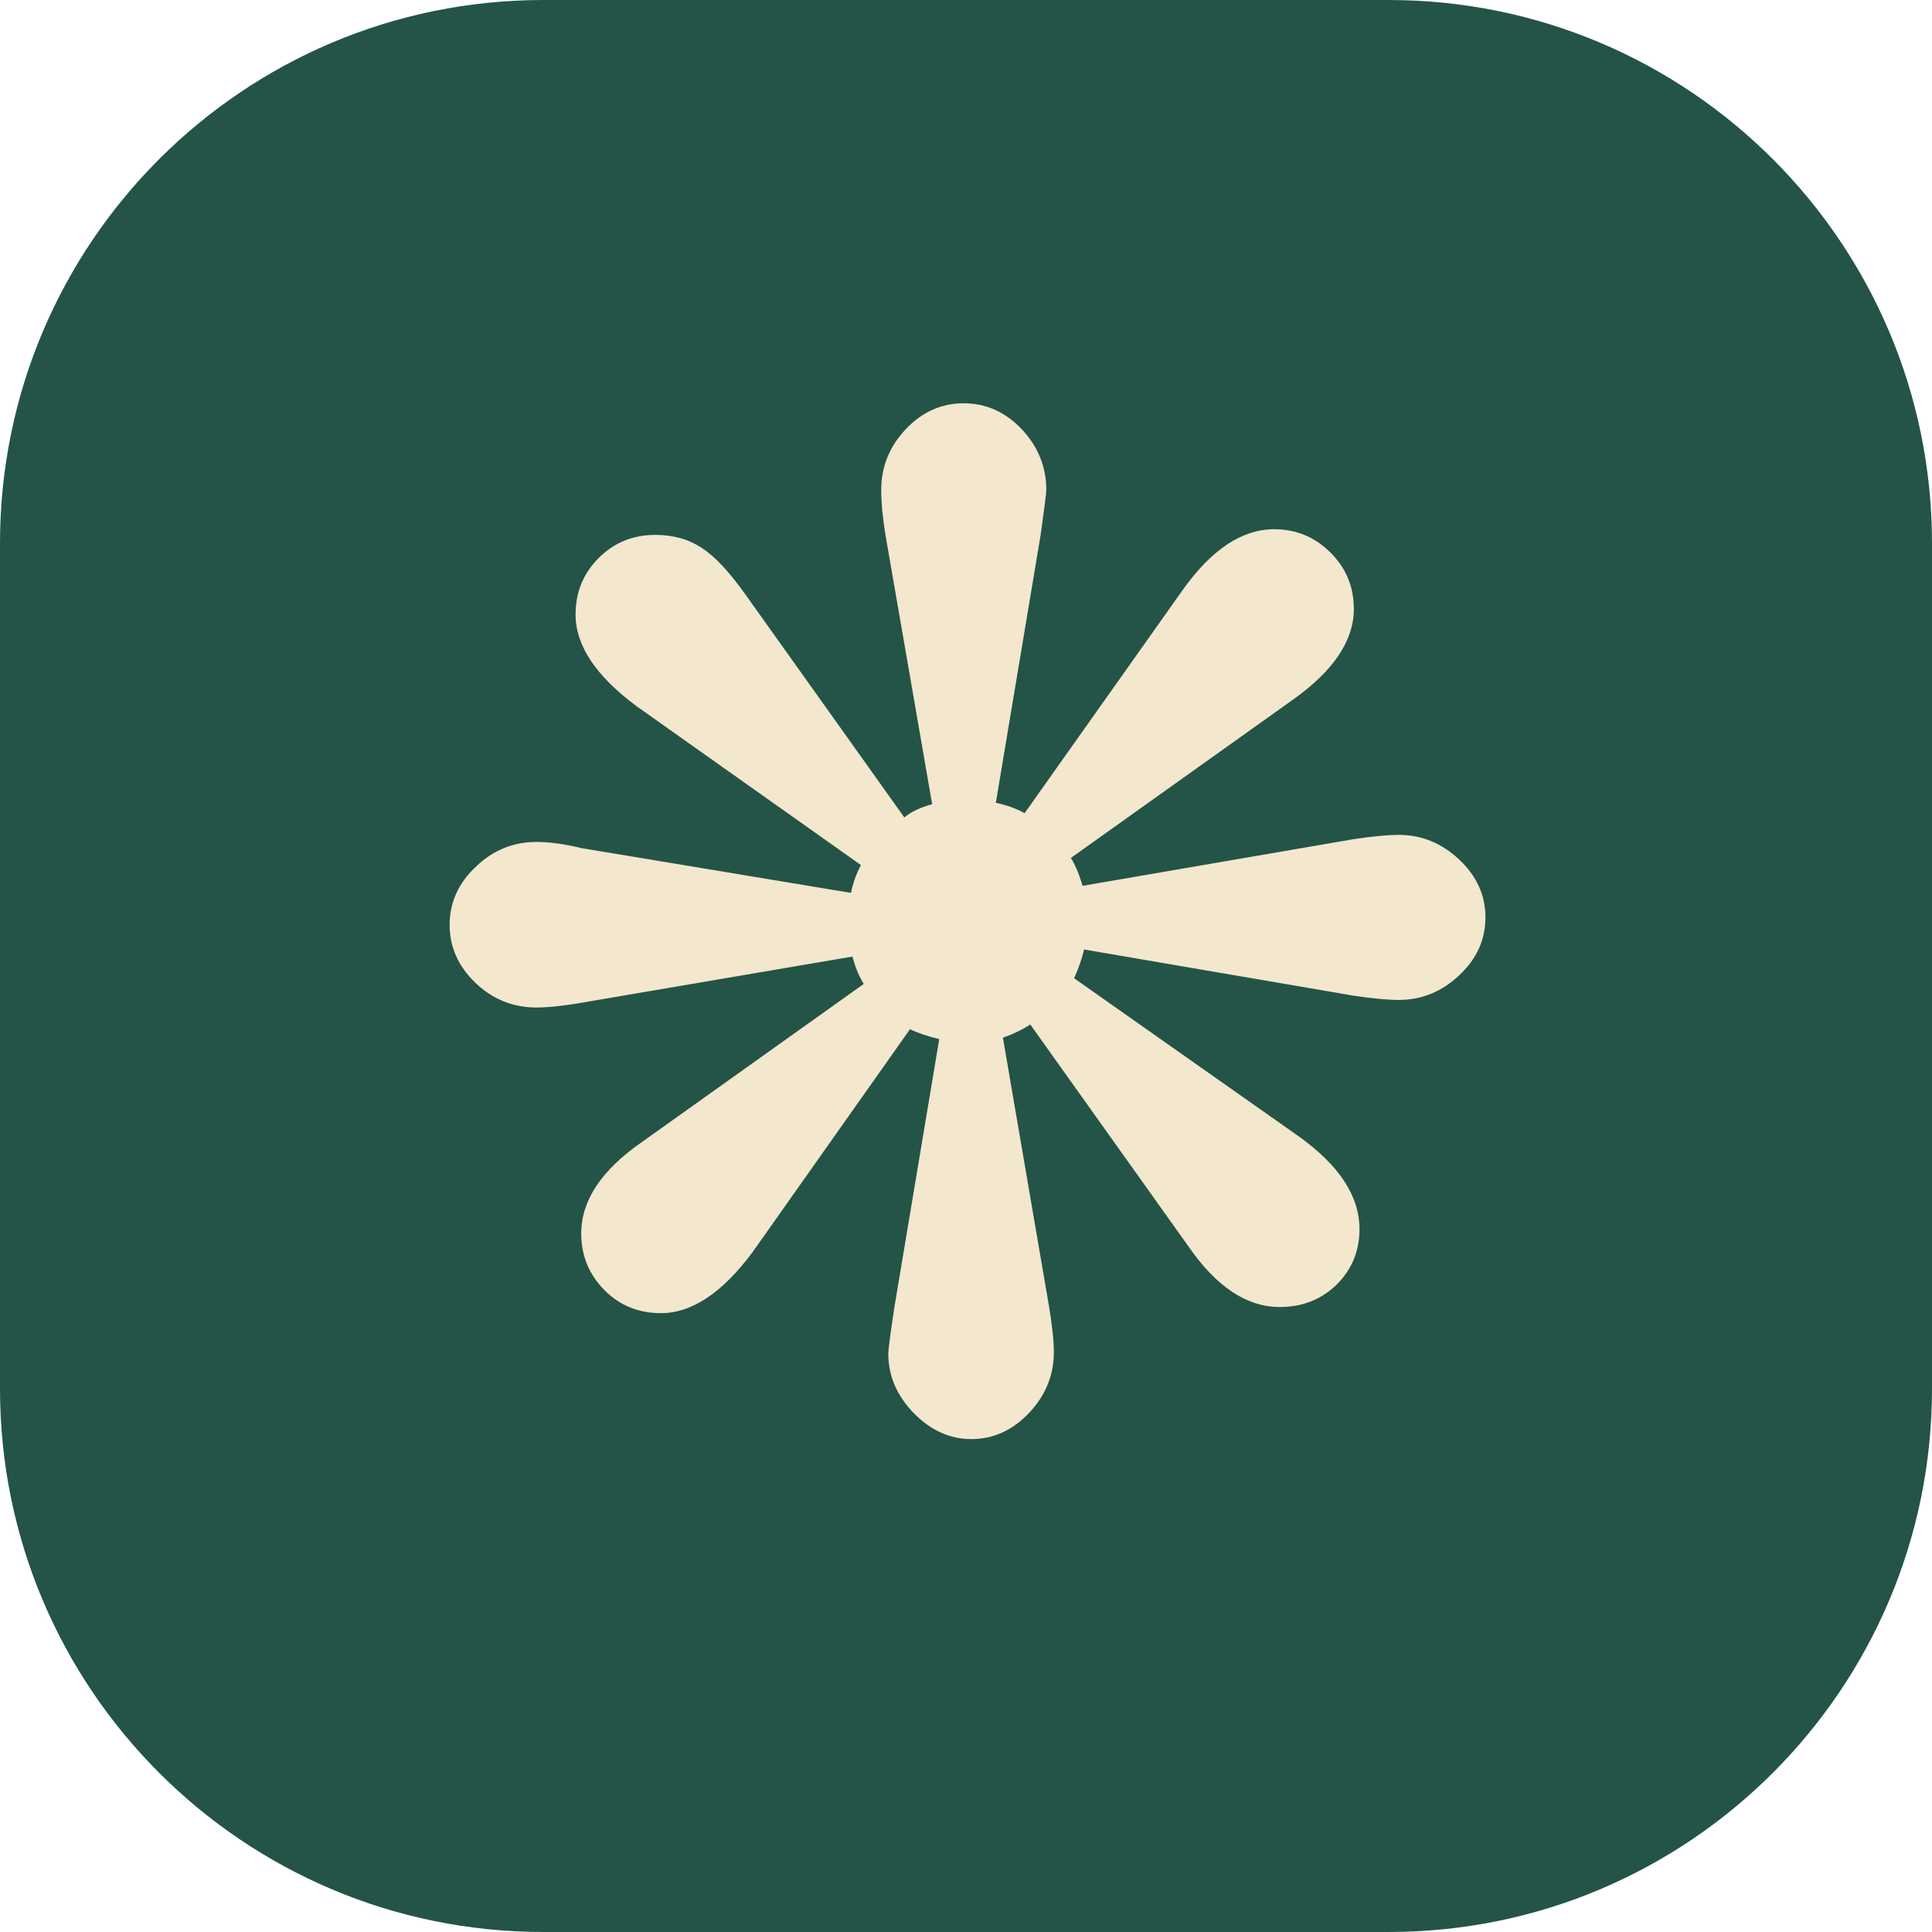
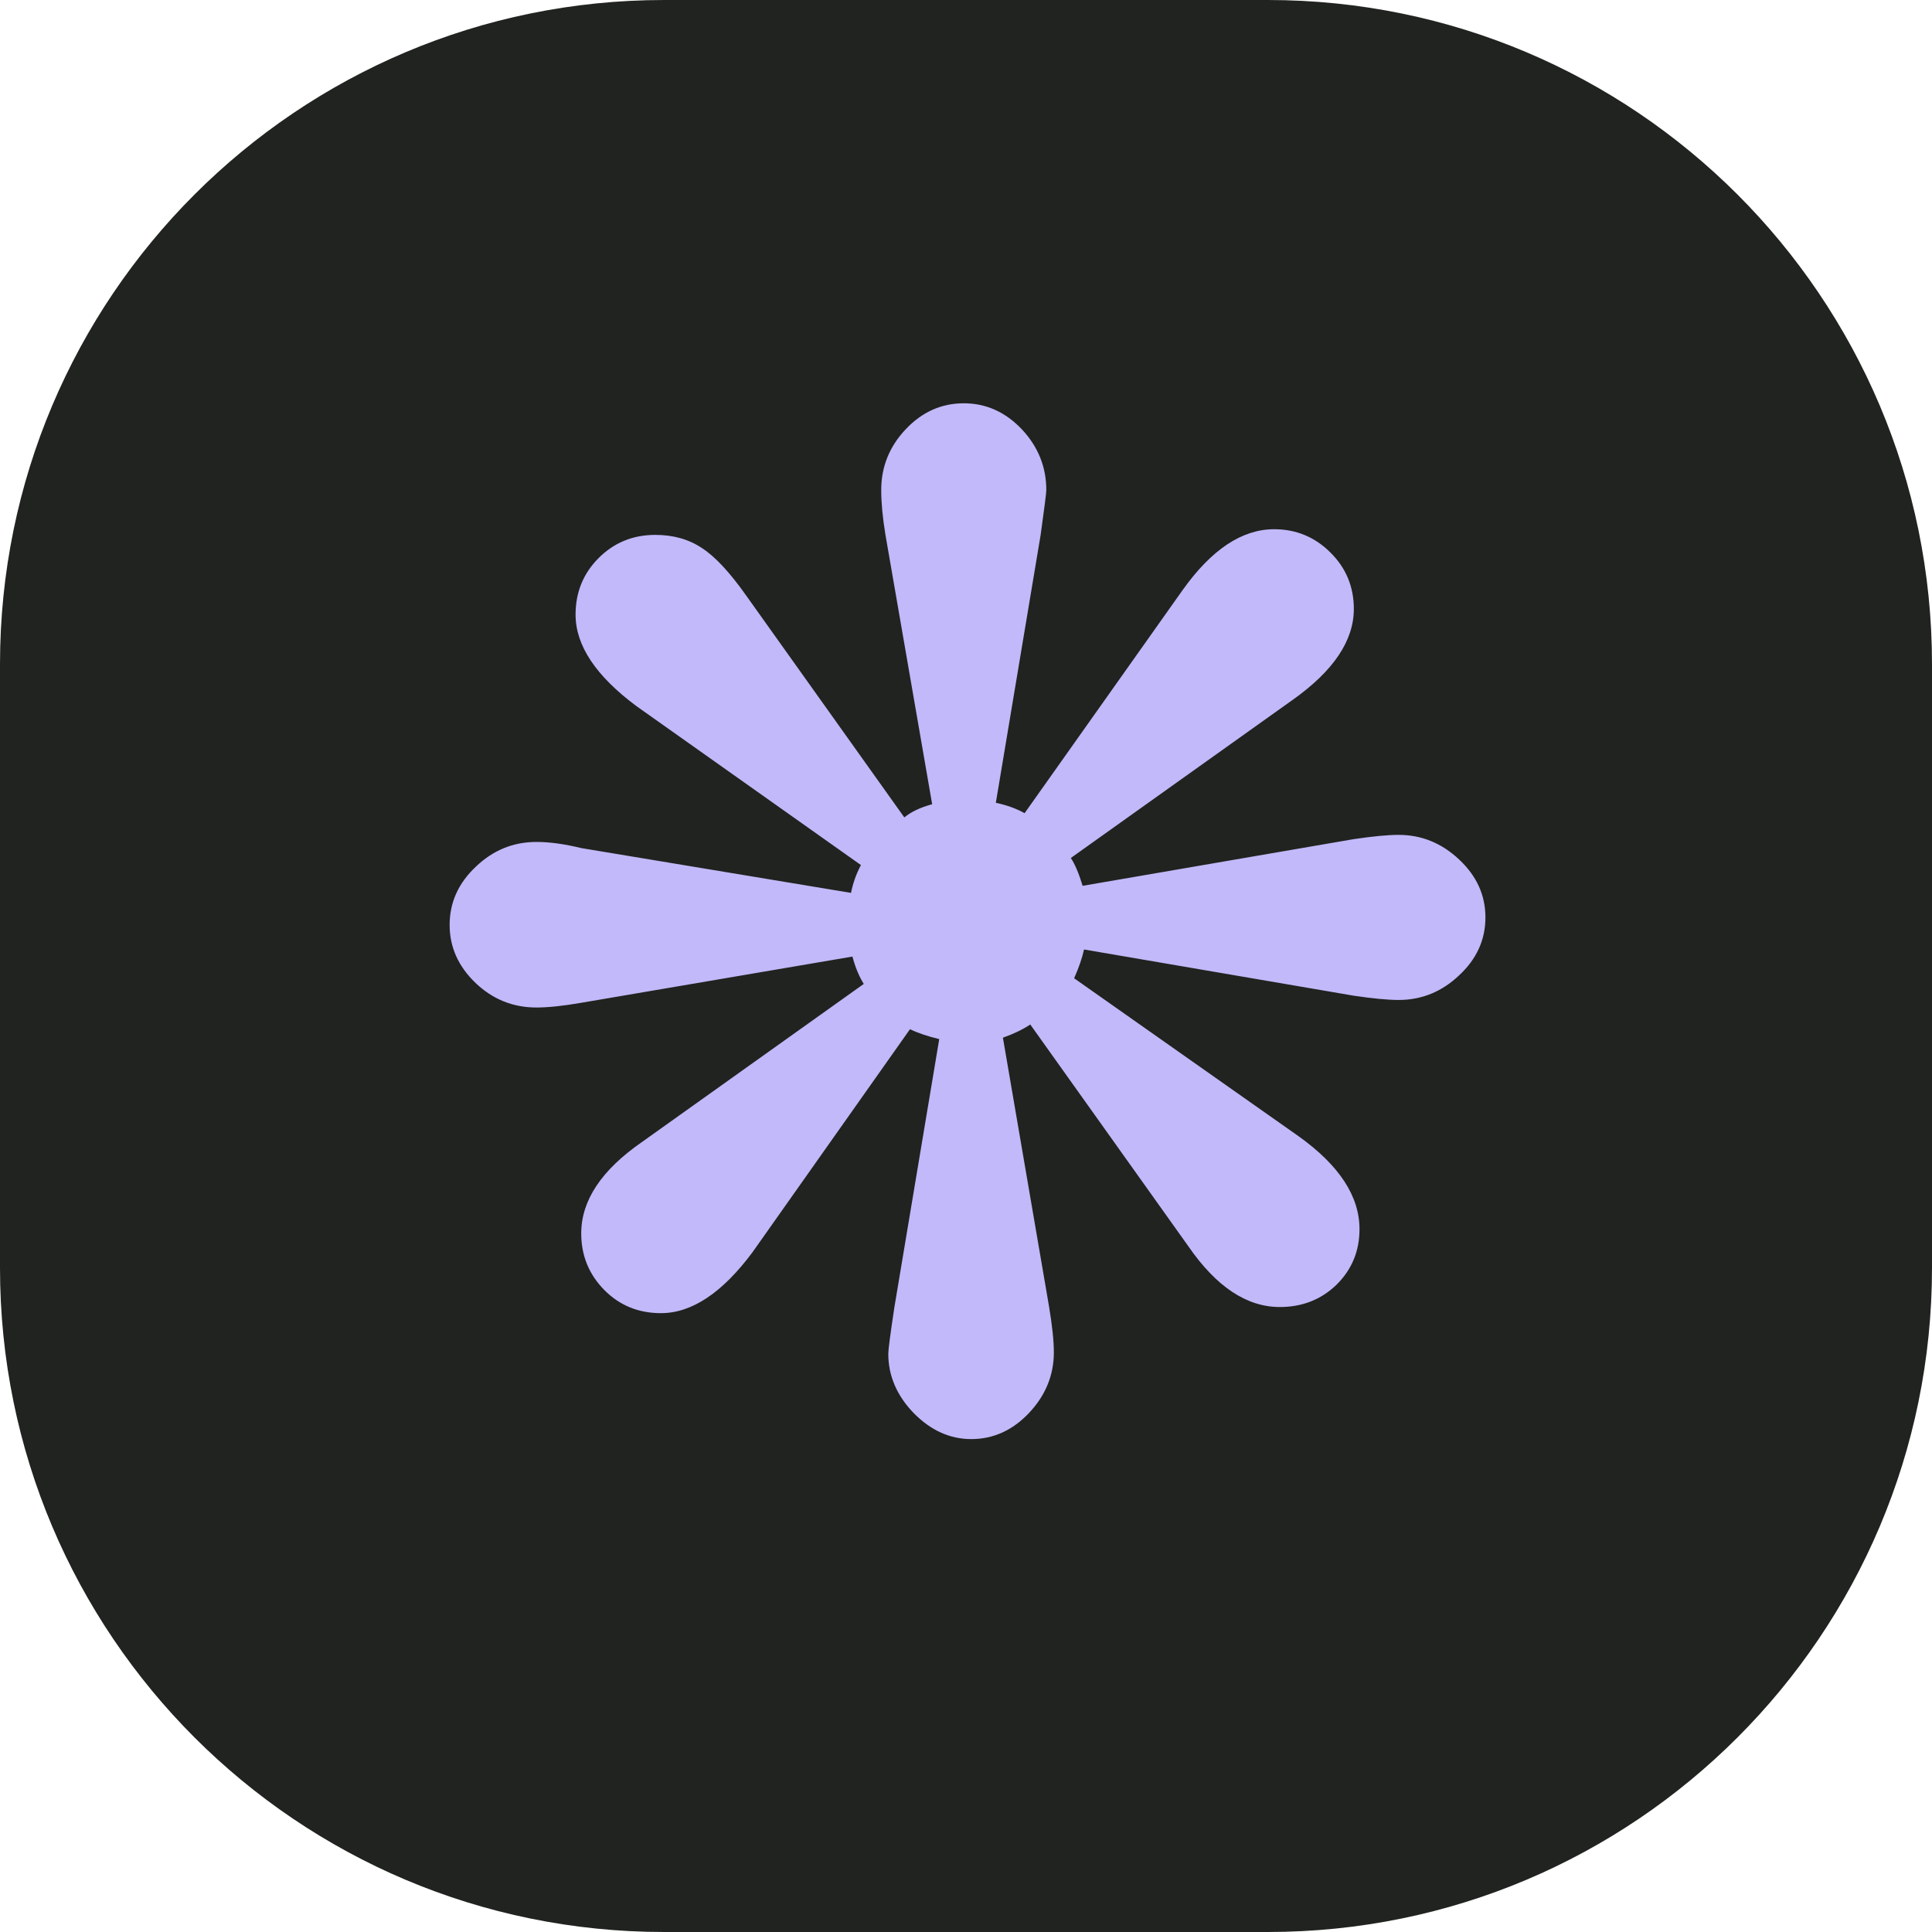
<svg xmlns="http://www.w3.org/2000/svg" viewBox="0 0 64 64">
-   <rect width="64" height="64" rx="18" fill="#235447" />
-   <text x="32" y="47" text-anchor="middle" font-size="48" fill="#f3e7cd">❋</text>
+   <rect width="64" height="64" rx="22" fill="#20231f" />
+   <text x="32" y="47" text-anchor="middle" font-size="48" fill="#c1b9fa">❋</text>
</svg>
